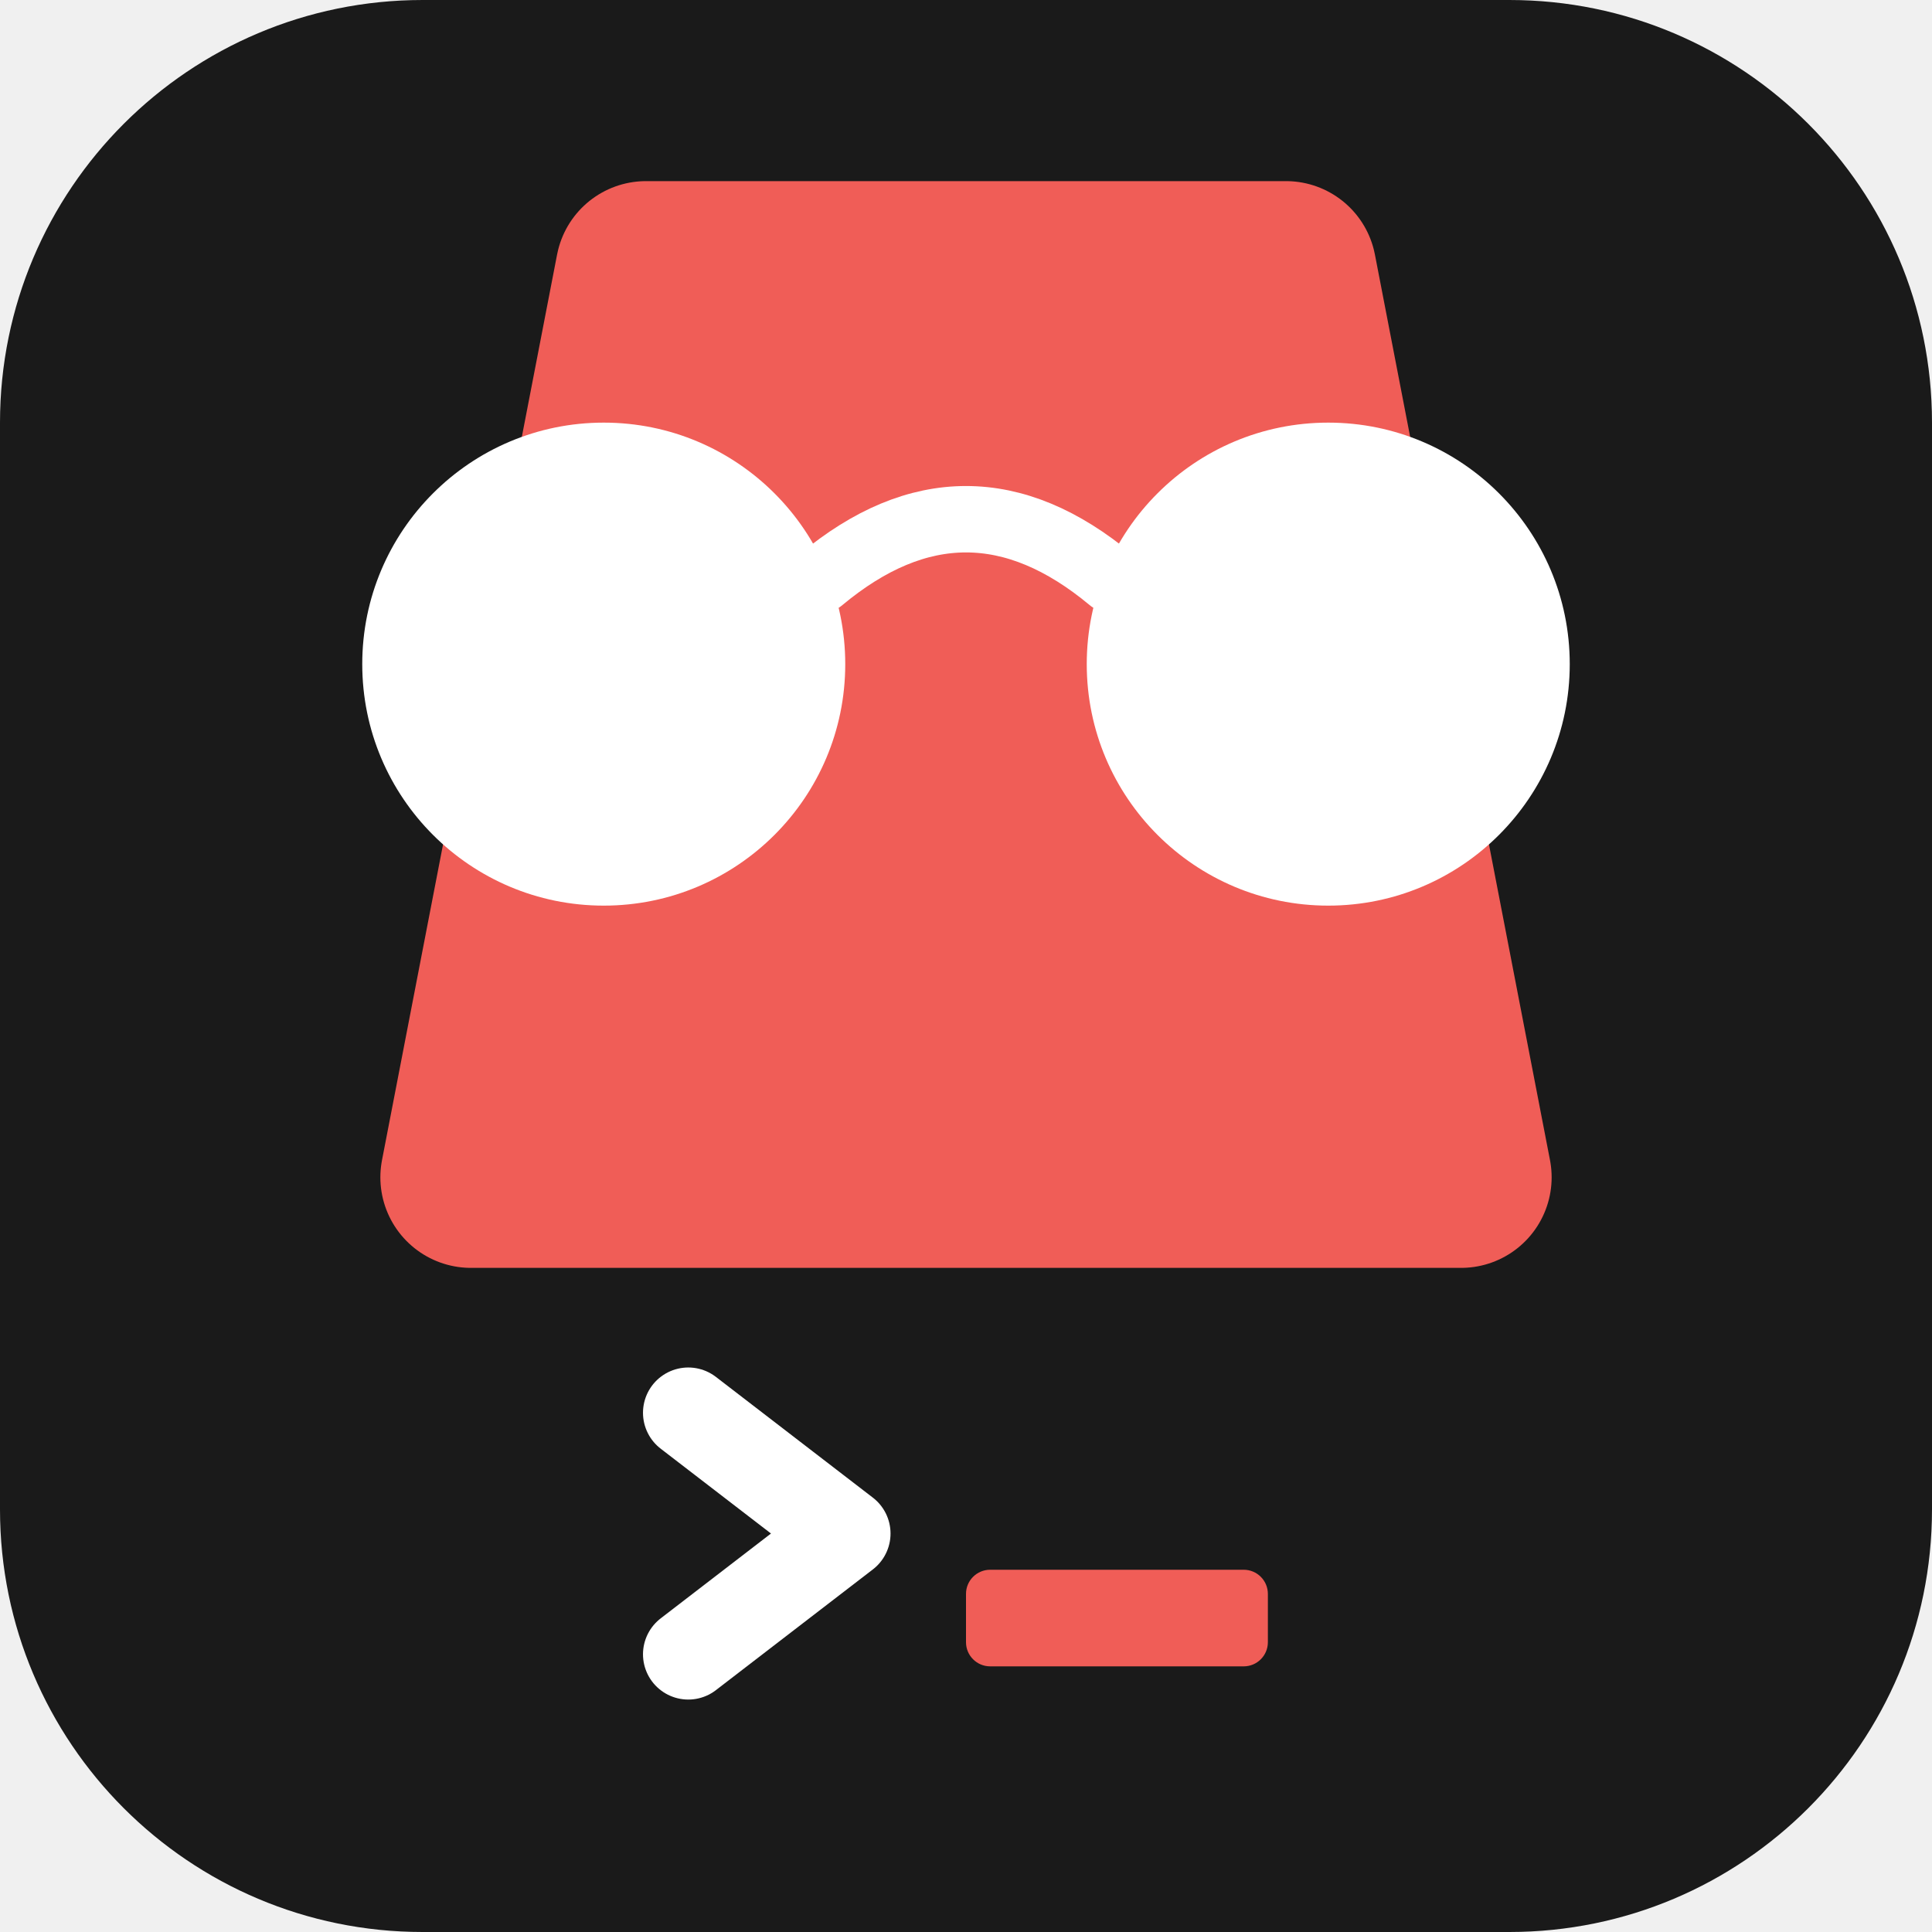
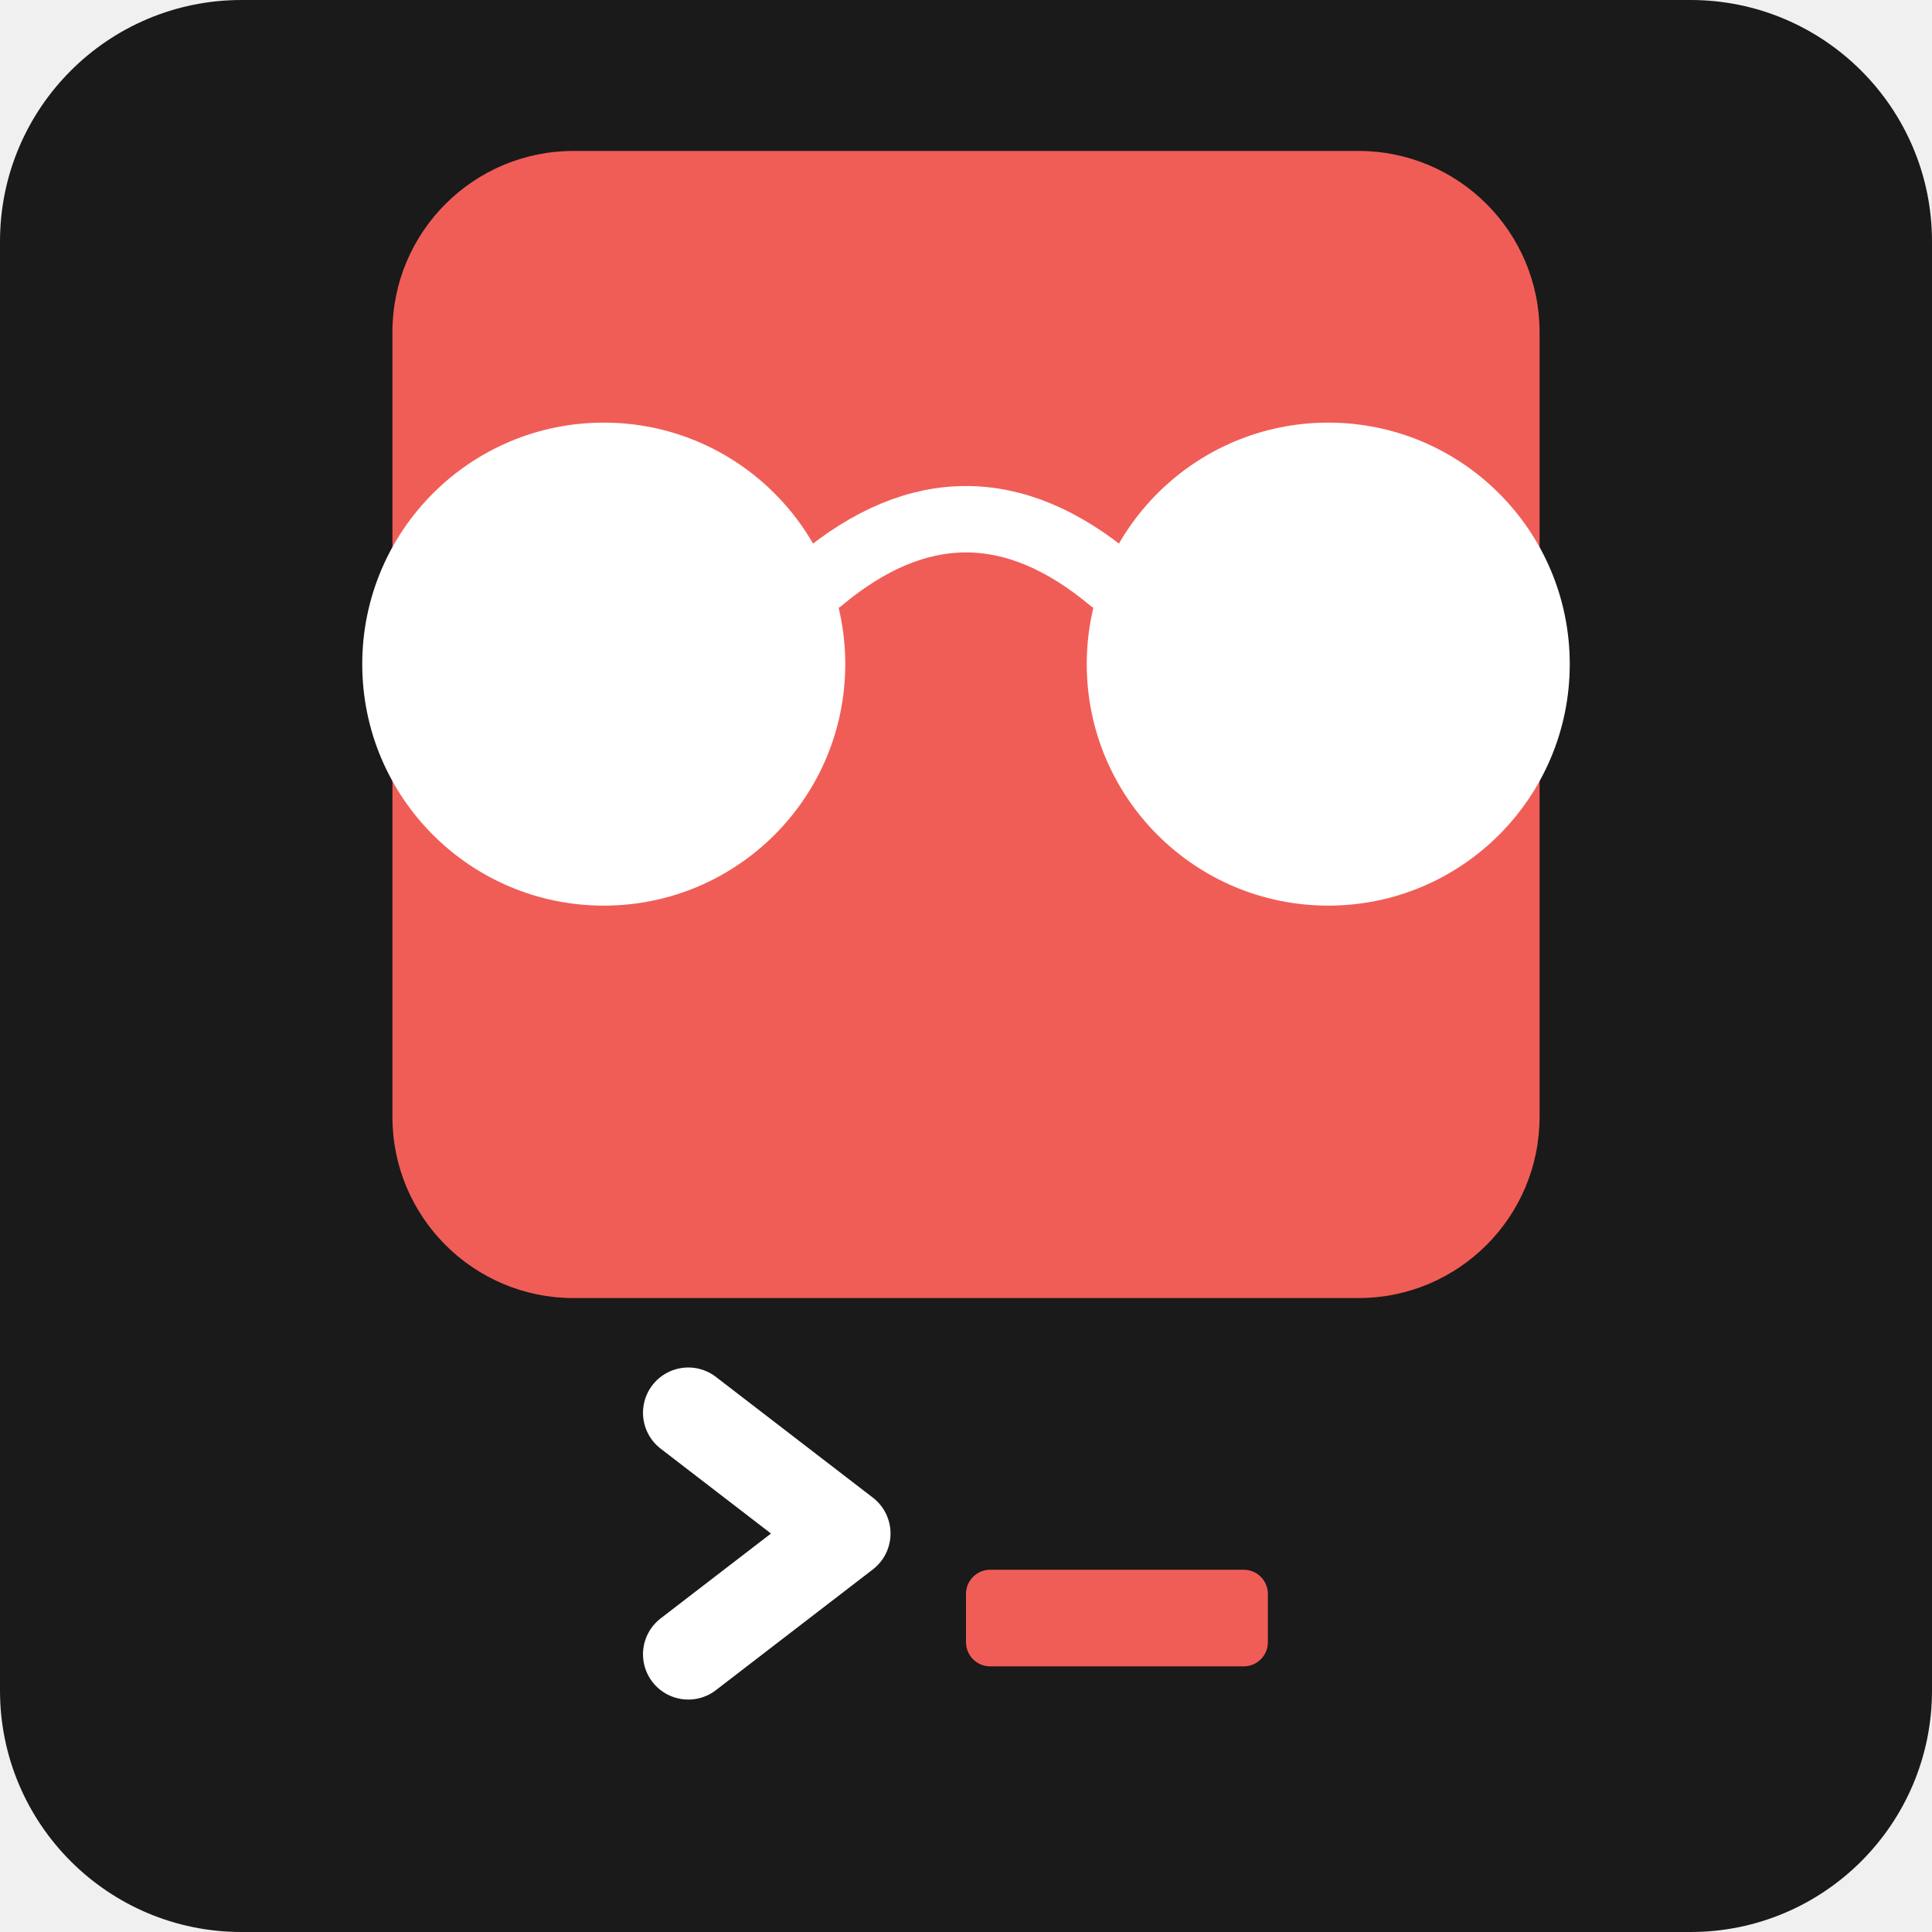
<svg xmlns="http://www.w3.org/2000/svg" viewBox="0 0 32 32">
-   <rect width="32" height="32" rx="7" fill="#1A1A1A" />
-   <path d="M10.7 4.5H21.3L24.2 19.5H7.8Z" fill="#F05D57" stroke="#F05D57" stroke-width="3" stroke-linejoin="round" />
+   <rect width="32" height="32" rx="4" fill="#1A1A1A" />
+   <rect x="6.5" y="2.5" width="19" height="19" rx="3" fill="#F05D57" />
  <path d="M13.6 9.6Q16 7.6 18.4 9.6" fill="none" stroke="#fff" stroke-width="1.1" stroke-linecap="round" />
  <circle cx="10" cy="11" r="4" fill="#fff" />
  <circle cx="22" cy="11" r="4" fill="#fff" />
  <path d="M11.4 23.4L14 25.4L11.4 27.4" fill="none" stroke="#fff" stroke-width="1.5" stroke-linecap="round" stroke-linejoin="round" />
  <rect x="16" y="26" width="5" height="1.6" rx="0.4" fill="#F05D57" />
</svg>
